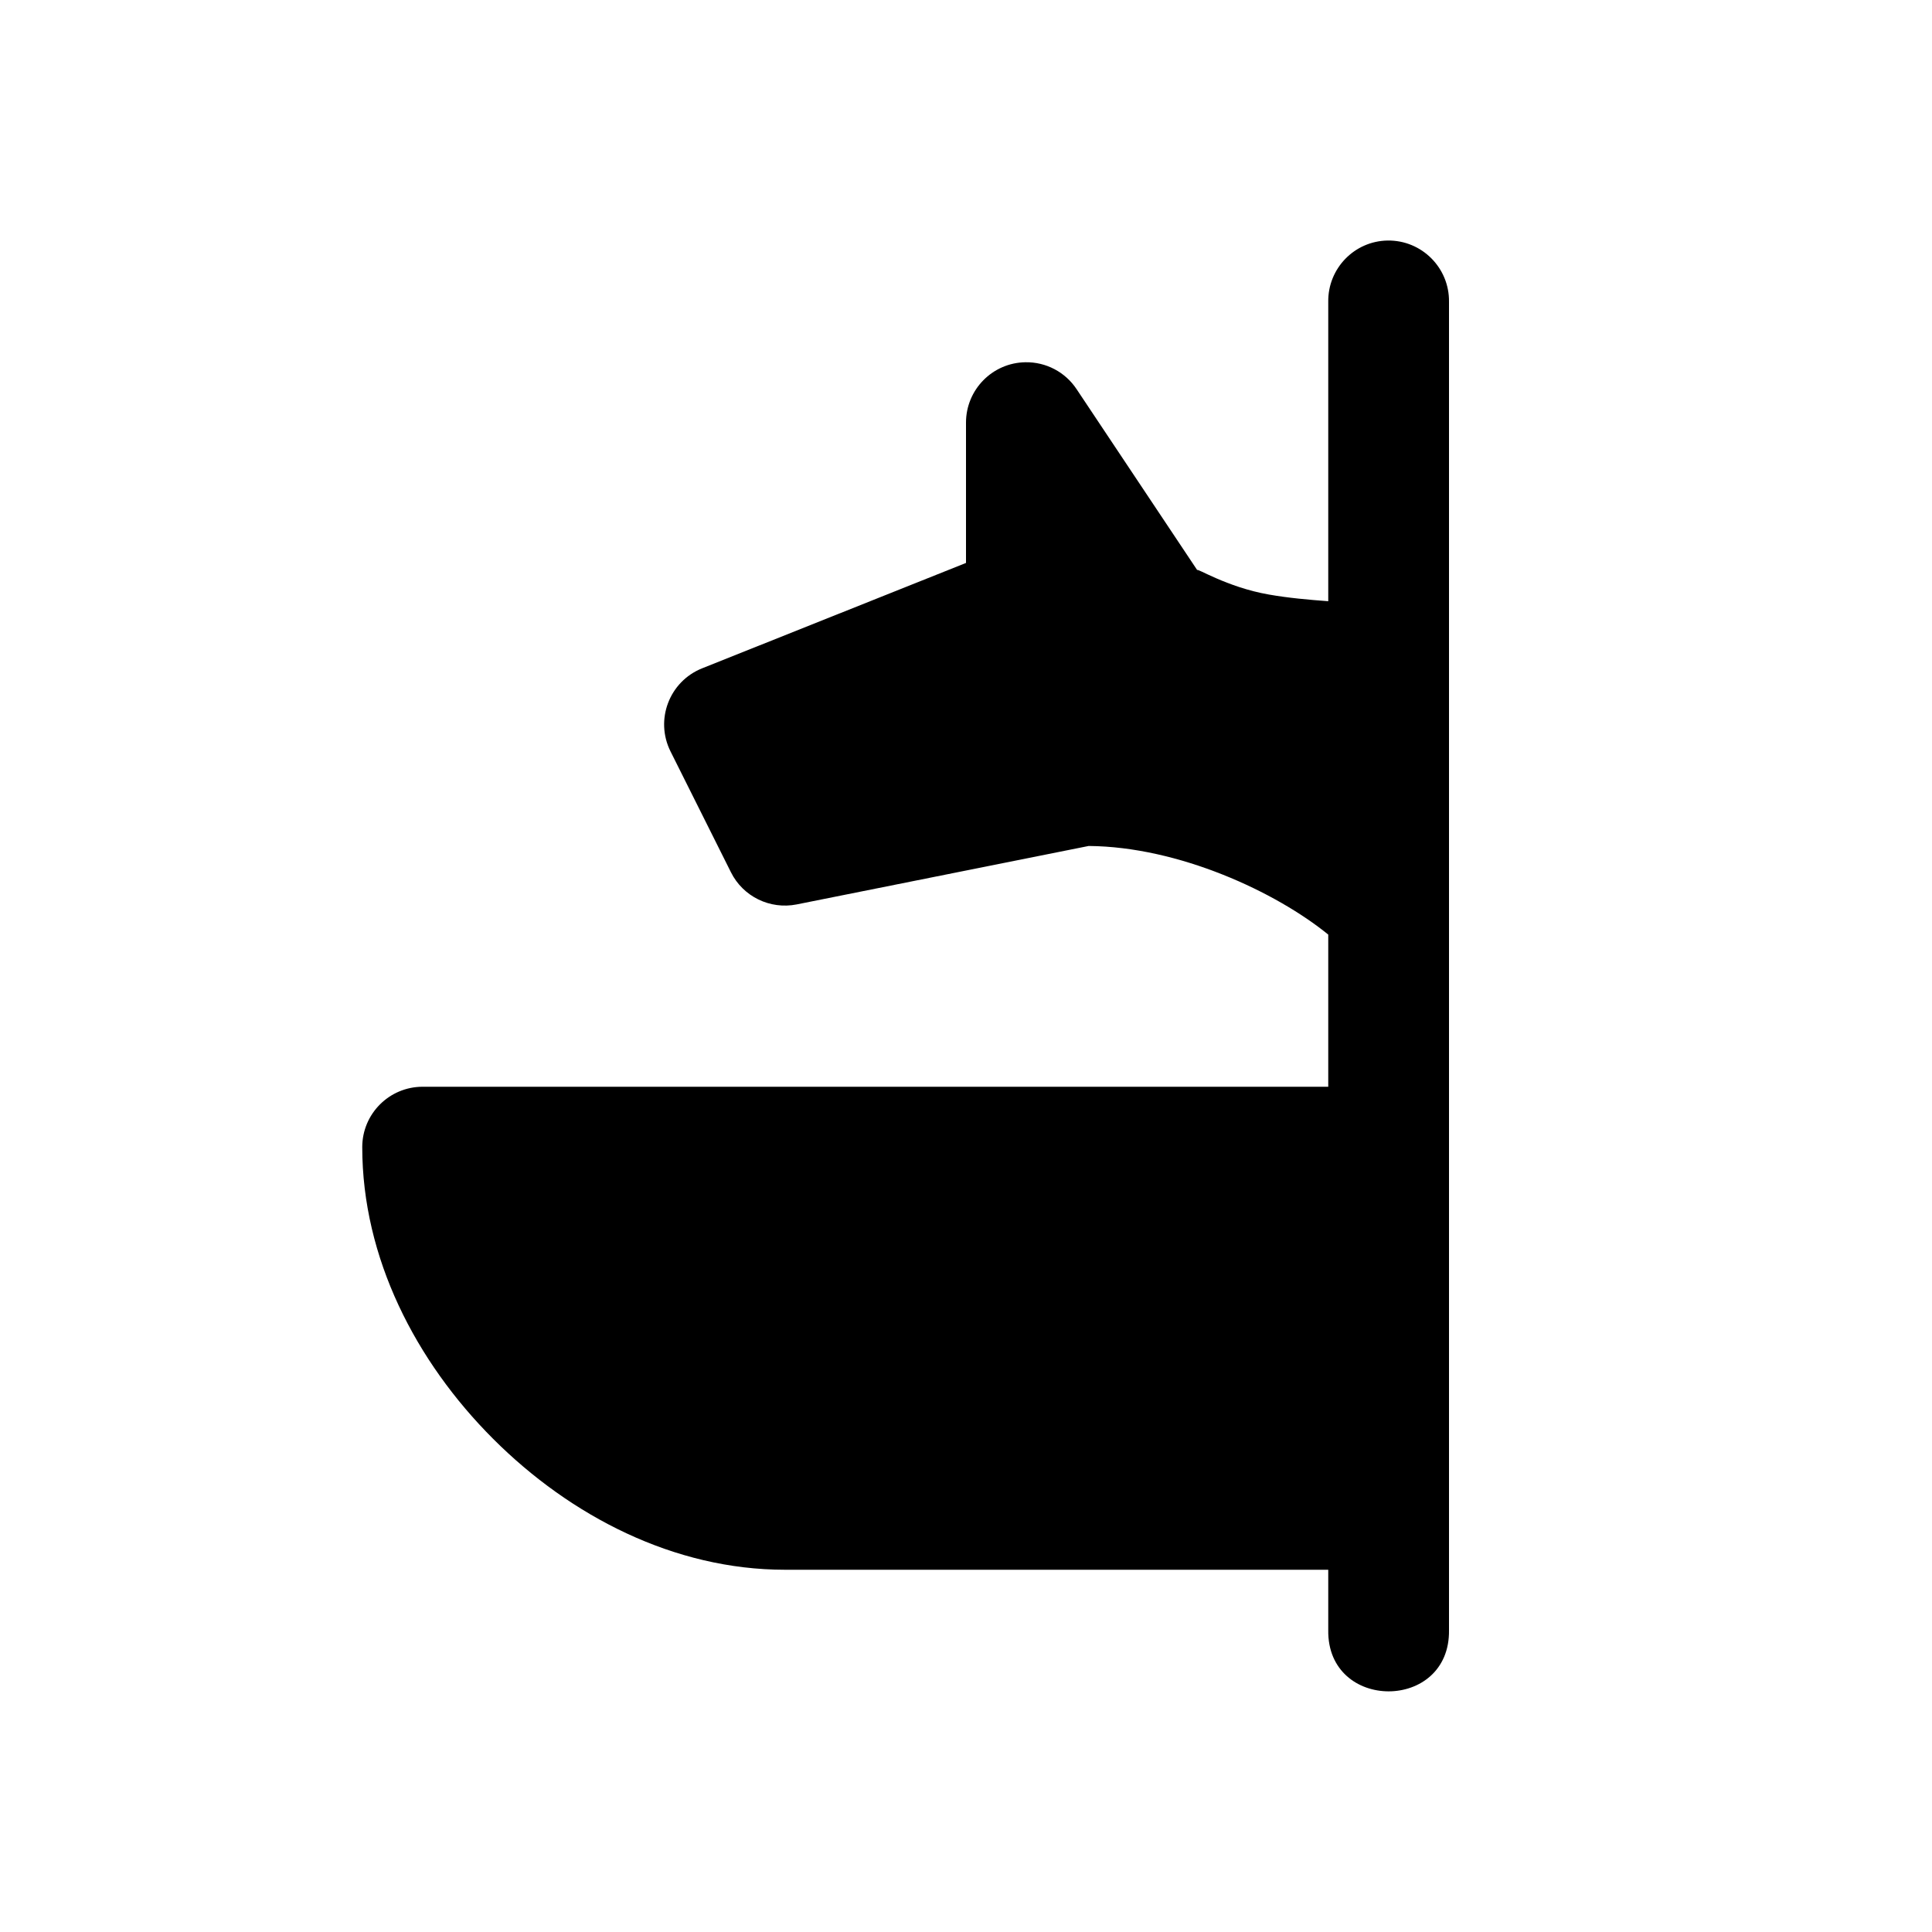
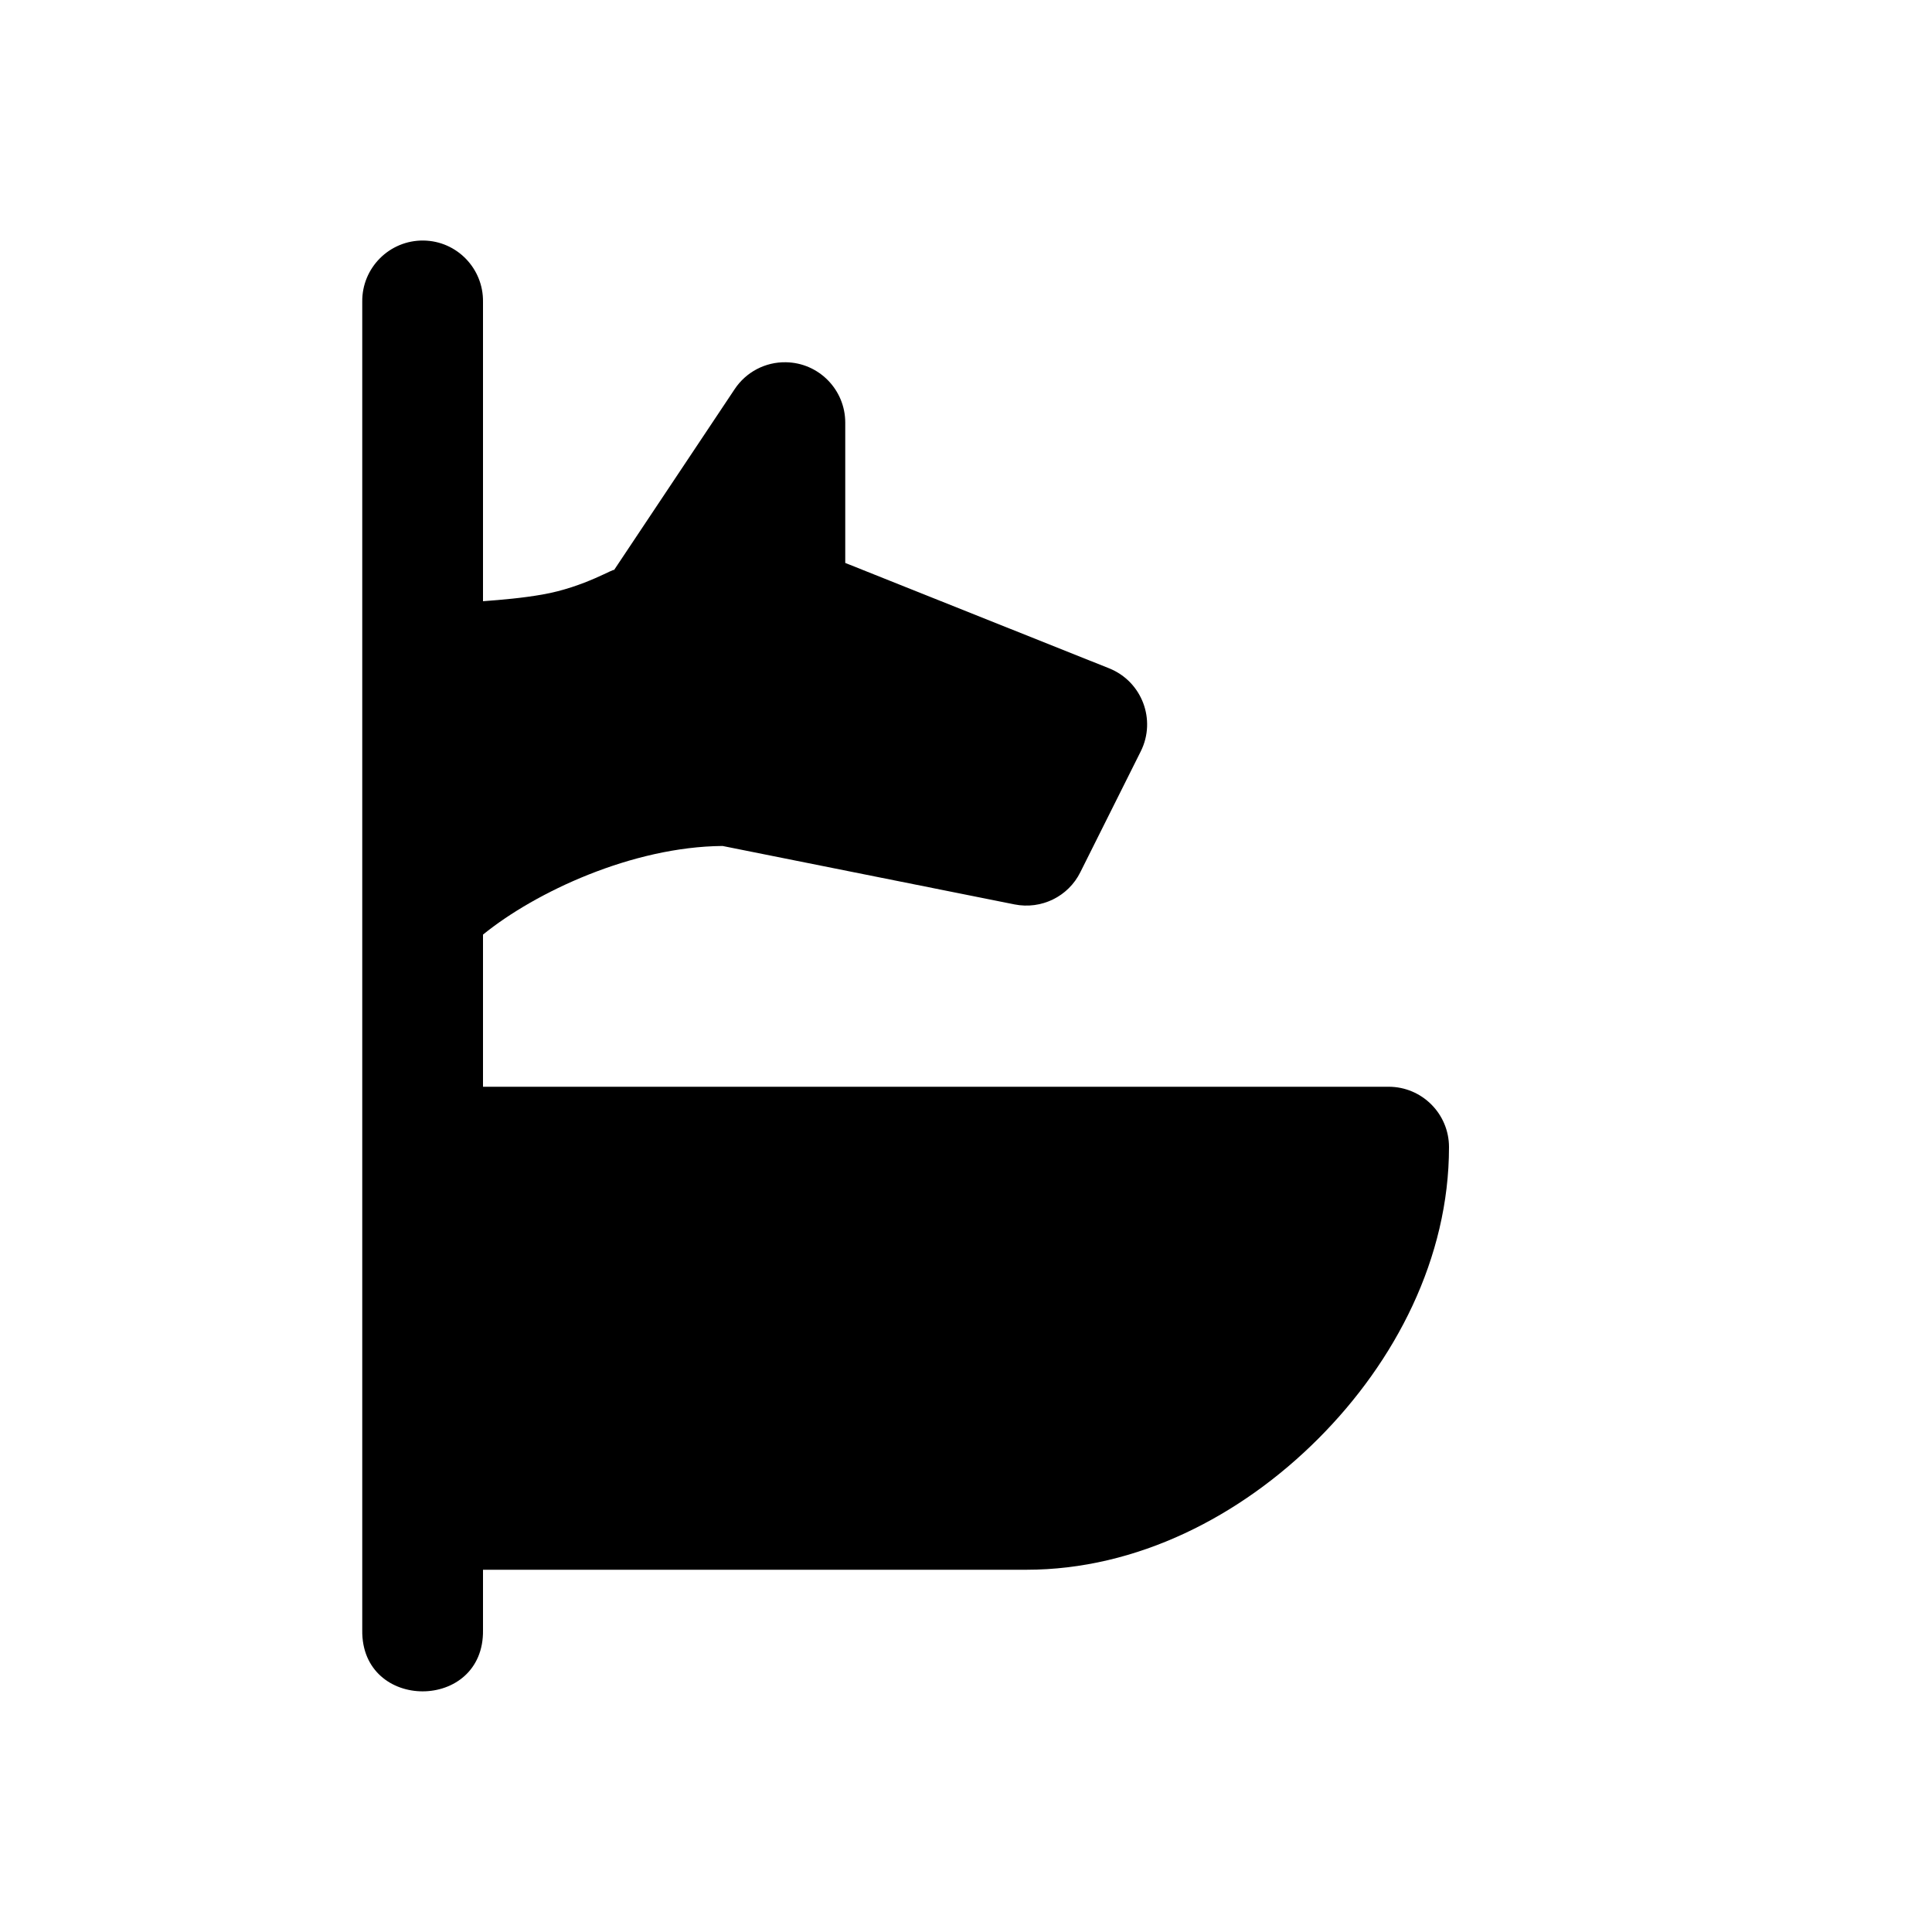
<svg xmlns="http://www.w3.org/2000/svg" width="16" height="16">
-   <path d="M 11.492,1.992 C 11.216,1.996 10.996,2.224 11.0,2.5 L 11.0,4.979 C 10.839,4.967 10.669,4.952 10.51,4.924 C 10.157,4.863 9.896,4.693 9.916,4.723 L 8.916,3.223 C 8.822,3.081 8.662,2.997 8.492,3.0 C 8.219,3.004 8.0,3.227 8.0,3.5 L 8.0,4.662 L 5.814,5.535 C 5.543,5.644 5.422,5.961 5.553,6.223 L 6.053,7.223 C 6.153,7.425 6.377,7.534 6.598,7.49 L 9.016,7.006 C 9.764,7.012 10.568,7.388 11.0,7.74 L 11.0,9.0 L 3.5,9.0 C 3.224,9.0 3.0,9.224 3.0,9.5 C 3.0,10.417 3.443,11.275 4.084,11.916 C 4.725,12.557 5.583,13.0 6.5,13.0 L 11.0,13.0 L 11.0,13.5 C 10.99,14.176 12.01,14.176 12.0,13.5 L 12.0,2.5 C 12.004,2.218 11.774,1.988 11.492,1.992 L 11.492,1.992" fill="#000" />
+   <path d="M 3.508,1.992 C 3.784,1.996 4.004,2.224 4,2.5 L 4,4.979 C 4.161,4.967 4.331,4.952 4.49,4.924 C 4.843,4.863 5.104,4.693 5.084,4.723 L 6.084,3.223 C 6.178,3.081 6.338,2.997 6.508,3.0 C 6.781,3.004 7,3.227 7,3.5 L 7,4.662 L 9.186,5.535 C 9.457,5.644 9.578,5.961 9.447,6.223 L 8.947,7.223 C 8.847,7.425 8.624,7.534 8.402,7.49 L 5.984,7.006 C 5.236,7.012 4.433,7.388 4,7.74 L 4,9.0 L 11.5,9.0 C 11.776,9.0 12.0,9.224 12,9.5 C 12,10.417 11.557,11.275 10.916,11.916 C 10.275,12.557 9.417,13.0 8.5,13.0 L 4,13.0 L 4,13.5 C 4.01,14.176 2.99,14.176 3,13.5 L 3,2.5 C 2.996,2.218 3.226,1.988 3.508,1.992 L 3.508,1.992" fill="#000" />
</svg>
